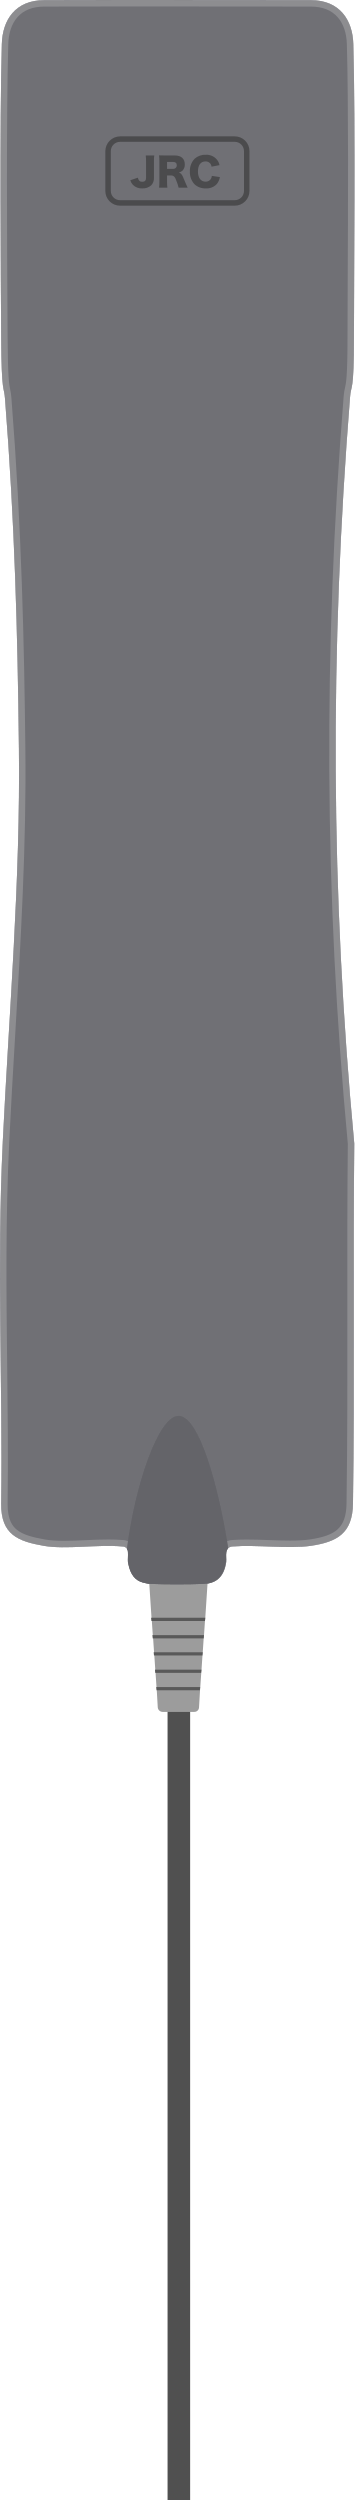
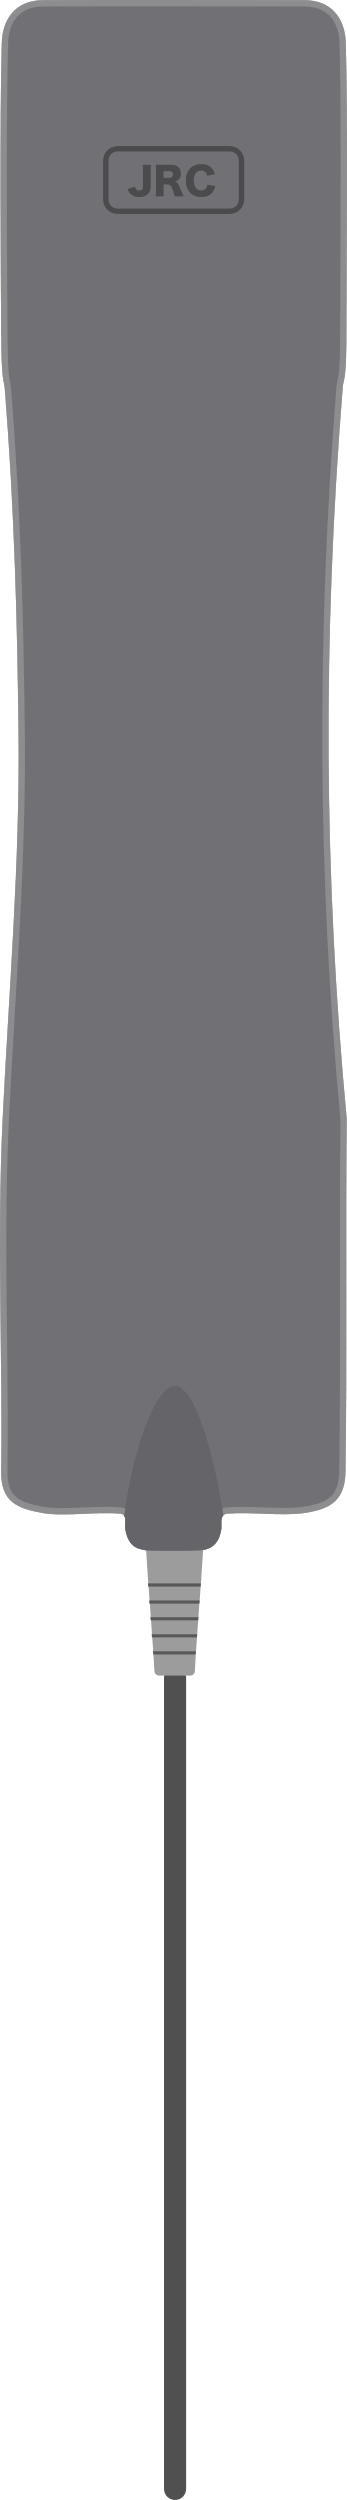
- <svg xmlns="http://www.w3.org/2000/svg" viewBox="0 0 109.938 775.284">
+ <svg xmlns="http://www.w3.org/2000/svg" viewBox="0 0 109.938 792.084">
  <defs>
    <style>
      .cls-1 {
        fill: #505050;
      }

      .cls-2 {
        fill: #9c9c9c;
      }

      .cls-3 {
        fill: #595959;
      }

      .cls-4, .cls-7 {
        fill: #707075;
      }

      .cls-5 {
        opacity: 0.2;
      }

      .cls-6 {
        opacity: 0.4;
      }

      .cls-8 {
        fill: #646469;
      }

      .cls-9 {
        opacity: 0.5;
      }

      .cls-10, .cls-11 {
        fill: none;
      }

      .cls-10 {
        stroke: #4b4b4d;
        stroke-miterlimit: 10;
      }

      .cls-12 {
        fill: #4b4b4d;
      }

      .cls-13, .cls-14 {
        stroke: none;
      }

      .cls-14 {
        fill: rgba(255,255,255,0.5);
      }
    </style>
  </defs>
  <g id="Off-hook" transform="translate(0.004 0.044)">
    <g id="レイヤー_1" data-name="レイヤー 1">
      <g id="Off-hook-2" data-name="Off-hook">
-         <rect id="長方形_28" data-name="長方形 28" class="cls-1" width="7" height="247.2" transform="translate(51.96 528.04)" />
+         <rect id="長方形_28" data-name="長方形 28" class="cls-1" width="7" height="264" rx="3.5" transform="translate(51.96 528.04)" />
        <path id="パス_25" data-name="パス 25" class="cls-2" d="M64.36,490.94l-.7,10.7-.1,1-.3,4.4-.1,1-.29,4.3v.1l-.09.9v.1l-.29,4.3v.1l-.09.9v.1l-.29,4.3v.1l-.09.9v.1l-.3,5.2a1.45,1.45,0,0,1-1.5,1.4h-9.8a1.52,1.52,0,0,1-1.5-1.4l-.3-5.2v-.1l-.09-.9v-.1l-.29-4.3v-.1l-.09-.9v-.1l-.29-4.3v-.1l-.09-.9v-.1l-.29-4.3-.1-1-.3-4.4-.1-1-.7-10.7a1.42,1.42,0,0,1,1.5-1.5h15a1.4,1.4,0,0,1,1.58,1.5Z" />
        <path id="パス_26" data-name="パス 26" class="cls-3" d="M63.66,501.64l-.1,1H46.96l-.1-1Z" />
        <path id="パス_27" data-name="パス 27" class="cls-3" d="M63.26,507.04l-.1,1H47.36l-.1-1Z" />
        <path id="パス_28" data-name="パス 28" class="cls-3" d="M62.87,512.34l-.01.1-.09.9H47.75l-.09-.9-.01-.1Z" />
        <path id="パス_29" data-name="パス 29" class="cls-3" d="M62.47,517.74l-.01.1-.09.9H48.15l-.09-.9-.01-.1Z" />
        <path id="パス_30" data-name="パス 30" class="cls-3" d="M62.07,523.14l-.01.1-.09.9H48.55l-.09-.9-.01-.1Z" />
        <path id="パス_31" data-name="パス 31" class="cls-4" d="M109.46,466.14c-.1,9.4-5,12-13.1,13.2-6.9,1-16.9-.4-24.3.2a2.23,2.23,0,0,0-1.3.5,2.62,2.62,0,0,0-.6,1.3c-.1,1,.1,2.2,0,3-.6,4-2.5,6.6-6.9,6.8-5,.2-11.6.2-16.6,0a2.2,2.2,0,0,1-.8-.1h0a7.75,7.75,0,0,1-2.3-.6h0c-2.3-1-3.3-3.2-3.8-6.1-.1-.8.1-2,0-3a1.69,1.69,0,0,0-.3-1h0a1.7,1.7,0,0,0-1.6-.8c-7.3-.7-17.5,1-24.3-.2-7.9-1.4-13.3-3.4-13.2-13.1.5-37.5-1.4-73.2.5-112.3s5.5-81.1,5-122c-.4-35.8-1.3-70-4.3-108.2-.3-4.3-1.1-1.1-1.2-19.1s-.5-66.2.2-91C.76,6.14,4.76,0,13.76,0c26-.1,56.5,0,82.6,0,9,0,13,6.2,13.2,13.6.7,24.6.2,73.4.2,90.9s-.9,14.6-1.2,18.5c-6.3,79-6,153.9,1.3,231.6C109.46,391.24,110,429.74,109.46,466.14Z" />
        <g id="グループ化_39" data-name="グループ化 39" class="cls-5">
          <path id="パス_32" data-name="パス 32" class="cls-4" d="M109.46,466.14c-.1,9.4-5,12-13.1,13.2-6.9,1-16.9-.4-24.3.2a2.23,2.23,0,0,0-1.3.5,2.62,2.62,0,0,0-.6,1.3c-.1,1,.1,2.2,0,3-.6,4-2.5,6.6-6.9,6.8-5,.2-11.6.2-16.6,0a2.2,2.2,0,0,1-.8-.1h0a7.75,7.75,0,0,1-2.3-.6h0c-2.3-1-3.3-3.2-3.8-6.1-.1-.8.1-2,0-3a1.69,1.69,0,0,0-.3-1h0a1.7,1.7,0,0,0-1.6-.8c-7.3-.7-17.5,1-24.3-.2-7.9-1.4-13.3-3.4-13.2-13.1.5-37.5-1.4-73.2.5-112.3s5.5-81.1,5-122c-.4-35.8-1.3-70-4.3-108.2-.3-4.3-1.1-1.1-1.2-19.1s-.5-66.2.2-91C.76,6.14,4.76,0,13.76,0c26-.1,56.5,0,82.6,0,9,0,13,6.2,13.2,13.6.7,24.6.2,73.4.2,90.9s-.9,14.6-1.2,18.5c-6.3,79-6,153.9,1.3,231.6C109.46,391.24,110,429.74,109.46,466.14Z" />
        </g>
        <g id="グループ化_41" data-name="グループ化 41" class="cls-6">
          <g id="パス_33" data-name="パス 33" class="cls-7">
            <path class="cls-13" d="M109.46,466.14c-.1,9.4-5,12-13.1,13.2-6.9,1-16.9-.4-24.3.2a2.23,2.23,0,0,0-1.3.5,2.62,2.62,0,0,0-.6,1.3c-.1,1,.1,2.2,0,3-.6,4-2.5,6.6-6.9,6.8-5,.2-11.6.2-16.6,0a2.2,2.2,0,0,1-.8-.1h0a7.75,7.75,0,0,1-2.3-.6h0c-2.3-1-3.3-3.2-3.8-6.1-.1-.8.1-2,0-3a1.69,1.69,0,0,0-.3-1h0a1.7,1.7,0,0,0-1.6-.8c-7.3-.7-17.5,1-24.3-.2-7.9-1.4-13.3-3.4-13.2-13.1.5-37.5-1.4-73.2.5-112.3s5.5-81.1,5-122c-.4-35.8-1.3-70-4.3-108.2-.3-4.3-1.1-1.1-1.2-19.1s-.5-66.2.2-91C.76,6.14,4.76,0,13.76,0c26-.1,56.5,0,82.6,0,9,0,13,6.2,13.2,13.6.7,24.6.2,73.4.2,90.9s-.9,14.6-1.2,18.5c-6.3,79-6,153.9,1.3,231.6C109.46,391.24,110,429.74,109.46,466.14Z" />
            <path class="cls-14" d="M 54.96 489.29 C 57.906 489.29 60.745 489.239 63.17 489.142 C 64.749 489.07 65.896 488.631 66.675 487.798 C 67.427 486.995 67.919 485.776 68.178 484.073 C 68.202 483.845 68.182 483.416 68.163 483.036 C 68.136 482.455 68.104 481.796 68.17 481.141 L 68.175 481.085 L 68.184 481.03 C 68.317 480.182 68.683 479.389 69.242 478.738 L 69.358 478.603 L 69.495 478.491 C 70.191 477.923 71.031 477.596 71.927 477.544 C 73.265 477.437 74.764 477.384 76.509 477.384 C 78.712 477.384 81.043 477.468 83.297 477.549 C 85.518 477.629 87.815 477.712 89.95 477.712 C 92.435 477.712 94.436 477.598 96.067 477.362 C 100.268 476.739 102.897 475.799 104.591 474.312 C 106.507 472.63 107.419 470.027 107.46 466.119 L 107.46 466.115 L 107.46 466.11 C 107.749 446.664 107.728 426.277 107.709 406.561 C 107.692 389.429 107.674 371.712 107.859 354.683 C 106.045 335.36 104.644 315.901 103.694 296.842 C 102.743 277.761 102.21 258.401 102.11 239.298 C 102.011 220.281 102.337 200.839 103.08 181.512 C 103.817 162.349 104.99 142.609 106.566 122.842 C 106.662 121.606 106.819 120.932 106.97 120.281 C 107.304 118.851 107.76 116.893 107.76 104.5 C 107.76 100.235 107.79 94.078 107.824 86.948 C 107.93 65.161 108.09 32.236 107.561 13.654 C 107.468 10.223 106.496 7.347 104.75 5.337 C 102.827 3.123 100.004 2 96.36 2 C 87.812 2 78.974 1.99 69.616 1.978 C 60.184 1.967 50.431 1.956 40.93 1.956 C 30.429 1.956 21.544 1.97 13.768 2 L 13.764 2 L 13.76 2 C 10.108 2 7.285 3.117 5.369 5.32 C 3.623 7.327 2.652 10.223 2.559 13.696 C 1.934 35.85 2.185 76.279 2.32 97.998 C 2.336 100.502 2.349 102.733 2.36 104.629 C 2.43 117.256 2.837 119.223 3.164 120.804 C 3.309 121.503 3.459 122.226 3.554 123.587 C 6.726 163.972 7.498 199.521 7.86 231.916 C 8.223 261.653 6.425 291.958 4.687 321.265 C 4.014 332.601 3.379 343.308 2.858 354.037 C 1.695 377.957 1.963 400.967 2.222 423.22 C 2.385 437.241 2.553 451.74 2.36 466.266 C 2.308 471.388 3.968 473.333 5.221 474.35 C 7.158 475.922 10.095 476.695 13.908 477.37 C 15.478 477.648 17.425 477.782 19.86 477.782 C 22.034 477.782 24.388 477.677 26.665 477.575 C 28.975 477.471 31.364 477.364 33.607 477.364 C 35.234 477.364 36.64 477.42 37.898 477.535 C 37.937 477.534 37.975 477.533 38.014 477.533 C 39.269 477.533 40.459 478.187 41.133 479.243 C 41.535 479.842 41.751 480.532 41.76 481.251 C 41.812 481.869 41.783 482.488 41.756 483.036 C 41.739 483.407 41.719 483.825 41.741 484.056 C 42.312 487.31 43.383 488.182 44.356 488.605 C 44.899 488.841 45.473 488.99 46.062 489.05 L 46.269 489.071 L 46.468 489.135 C 46.487 489.141 46.508 489.144 46.528 489.144 C 46.532 489.144 46.536 489.144 46.541 489.144 L 46.64 489.138 L 46.74 489.142 C 49.167 489.239 52.009 489.29 54.96 489.29 M 54.96 491.29 C 52.06 491.29 49.16 491.24 46.66 491.14 C 46.616 491.143 46.572 491.144 46.528 491.144 C 46.302 491.144 46.076 491.109 45.86 491.04 C 45.067 490.959 44.291 490.757 43.56 490.44 C 41.26 489.44 40.26 487.24 39.76 484.34 C 39.66 483.54 39.86 482.34 39.76 481.34 C 39.768 480.983 39.663 480.633 39.46 480.34 L 39.46 480.34 C 39.149 479.836 38.599 479.533 38.014 479.533 C 37.963 479.533 37.912 479.535 37.86 479.54 C 36.526 479.412 35.096 479.364 33.607 479.364 C 29.204 479.364 24.291 479.782 19.86 479.782 C 17.588 479.782 15.444 479.672 13.56 479.34 C 5.66 477.94 0.26 475.94 0.36 466.24 C 0.86 428.74 -1.04 393.04 0.86 353.94 C 2.76 314.84 6.36 272.84 5.86 231.94 C 5.46 196.14 4.56 161.94 1.56 123.74 C 1.26 119.44 0.46 122.64 0.36 104.64 C 0.26 86.64 -0.14 38.44 0.56 13.64 C 0.76 6.14 4.76 1.037597667163936e-05 13.76 1.037597667163936e-05 C 22.426 -0.033 31.594 -0.044 40.93 -0.044 C 59.605 -0.044 78.959 1.037597667163936e-05 96.36 1.037597667163936e-05 C 105.36 1.037597667163936e-05 109.36 6.2 109.56 13.6 C 110.26 38.2 109.76 87 109.76 104.5 C 109.76 122 108.86 119.1 108.56 123 C 102.26 202 102.56 276.9 109.86 354.6 C 109.46 391.24 110 429.74 109.46 466.14 C 109.36 475.54 104.46 478.14 96.36 479.34 C 94.425 479.62 92.246 479.712 89.95 479.712 C 85.609 479.712 80.845 479.384 76.509 479.384 C 74.958 479.384 73.463 479.426 72.06 479.54 C 71.584 479.564 71.129 479.739 70.76 480.04 C 70.443 480.409 70.235 480.859 70.16 481.34 C 70.06 482.34 70.26 483.54 70.16 484.34 C 69.56 488.34 67.66 490.94 63.26 491.14 C 60.76 491.24 57.86 491.29 54.96 491.29 Z" />
          </g>
          <g id="グループ化_40" data-name="グループ化 40" class="cls-5">
            <g id="パス_34" data-name="パス 34" class="cls-7">
              <path class="cls-13" d="M109.46,466.14c-.1,9.4-5,12-13.1,13.2-6.9,1-16.9-.4-24.3.2a2.23,2.23,0,0,0-1.3.5,2.62,2.62,0,0,0-.6,1.3c-.1,1,.1,2.2,0,3-.6,4-2.5,6.6-6.9,6.8-5,.2-11.6.2-16.6,0a2.2,2.2,0,0,1-.8-.1h0a7.75,7.75,0,0,1-2.3-.6h0c-2.3-1-3.3-3.2-3.8-6.1-.1-.8.1-2,0-3a1.69,1.69,0,0,0-.3-1h0a1.7,1.7,0,0,0-1.6-.8c-7.3-.7-17.5,1-24.3-.2-7.9-1.4-13.3-3.4-13.2-13.1.5-37.5-1.4-73.2.5-112.3s5.5-81.1,5-122c-.4-35.8-1.3-70-4.3-108.2-.3-4.3-1.1-1.1-1.2-19.1s-.5-66.2.2-91C.76,6.14,4.76,0,13.76,0c26-.1,56.5,0,82.6,0,9,0,13,6.2,13.2,13.6.7,24.6.2,73.4.2,90.9s-.9,14.6-1.2,18.5c-6.3,79-6,153.9,1.3,231.6C109.46,391.24,110,429.74,109.46,466.14Z" />
              <path class="cls-14" d="M 54.96 489.29 C 57.906 489.29 60.745 489.239 63.17 489.142 C 64.749 489.07 65.896 488.631 66.675 487.798 C 67.427 486.995 67.919 485.776 68.178 484.073 C 68.202 483.845 68.182 483.416 68.163 483.036 C 68.136 482.455 68.104 481.796 68.17 481.141 L 68.175 481.085 L 68.184 481.03 C 68.317 480.182 68.683 479.389 69.242 478.738 L 69.358 478.603 L 69.495 478.491 C 70.191 477.923 71.031 477.596 71.927 477.544 C 73.265 477.437 74.764 477.384 76.509 477.384 C 78.712 477.384 81.043 477.468 83.297 477.549 C 85.518 477.629 87.815 477.712 89.95 477.712 C 92.435 477.712 94.436 477.598 96.067 477.362 C 100.268 476.739 102.897 475.799 104.591 474.312 C 106.507 472.63 107.419 470.027 107.46 466.119 L 107.46 466.115 L 107.46 466.11 C 107.749 446.664 107.728 426.277 107.709 406.561 C 107.692 389.429 107.674 371.712 107.859 354.683 C 106.045 335.36 104.644 315.901 103.694 296.842 C 102.743 277.761 102.21 258.401 102.11 239.298 C 102.011 220.281 102.337 200.839 103.08 181.512 C 103.817 162.349 104.99 142.609 106.566 122.842 C 106.662 121.606 106.819 120.932 106.97 120.281 C 107.304 118.851 107.76 116.893 107.76 104.5 C 107.76 100.235 107.79 94.078 107.824 86.948 C 107.93 65.161 108.09 32.236 107.561 13.654 C 107.468 10.223 106.496 7.347 104.75 5.337 C 102.827 3.123 100.004 2 96.36 2 C 87.812 2 78.974 1.99 69.616 1.978 C 60.184 1.967 50.431 1.956 40.93 1.956 C 30.429 1.956 21.544 1.97 13.768 2 L 13.764 2 L 13.76 2 C 10.108 2 7.285 3.117 5.369 5.32 C 3.623 7.327 2.652 10.223 2.559 13.696 C 1.934 35.85 2.185 76.279 2.32 97.998 C 2.336 100.502 2.349 102.733 2.36 104.629 C 2.43 117.256 2.837 119.223 3.164 120.804 C 3.309 121.503 3.459 122.226 3.554 123.587 C 6.726 163.972 7.498 199.521 7.86 231.916 C 8.223 261.653 6.425 291.958 4.687 321.265 C 4.014 332.601 3.379 343.308 2.858 354.037 C 1.695 377.957 1.963 400.967 2.222 423.22 C 2.385 437.241 2.553 451.74 2.36 466.266 C 2.308 471.388 3.968 473.333 5.221 474.35 C 7.158 475.922 10.095 476.695 13.908 477.37 C 15.478 477.648 17.425 477.782 19.86 477.782 C 22.034 477.782 24.388 477.677 26.665 477.575 C 28.975 477.471 31.364 477.364 33.607 477.364 C 35.234 477.364 36.64 477.42 37.898 477.535 C 37.937 477.534 37.975 477.533 38.014 477.533 C 39.269 477.533 40.459 478.187 41.133 479.243 C 41.535 479.842 41.751 480.532 41.76 481.251 C 41.812 481.869 41.783 482.488 41.756 483.036 C 41.739 483.407 41.719 483.825 41.741 484.056 C 42.312 487.31 43.383 488.182 44.356 488.605 C 44.899 488.841 45.473 488.99 46.062 489.05 L 46.269 489.071 L 46.468 489.135 C 46.487 489.141 46.508 489.144 46.528 489.144 C 46.532 489.144 46.536 489.144 46.541 489.144 L 46.64 489.138 L 46.74 489.142 C 49.167 489.239 52.009 489.29 54.96 489.29 M 54.96 491.29 C 52.06 491.29 49.16 491.24 46.66 491.14 C 46.616 491.143 46.572 491.144 46.528 491.144 C 46.302 491.144 46.076 491.109 45.86 491.04 C 45.067 490.959 44.291 490.757 43.56 490.44 C 41.26 489.44 40.26 487.24 39.76 484.34 C 39.66 483.54 39.86 482.34 39.76 481.34 C 39.768 480.983 39.663 480.633 39.46 480.34 L 39.46 480.34 C 39.149 479.836 38.599 479.533 38.014 479.533 C 37.963 479.533 37.912 479.535 37.86 479.54 C 36.526 479.412 35.096 479.364 33.607 479.364 C 29.204 479.364 24.291 479.782 19.86 479.782 C 17.588 479.782 15.444 479.672 13.56 479.34 C 5.66 477.94 0.26 475.94 0.36 466.24 C 0.86 428.74 -1.04 393.04 0.86 353.94 C 2.76 314.84 6.36 272.84 5.86 231.94 C 5.46 196.14 4.56 161.94 1.56 123.74 C 1.26 119.44 0.46 122.64 0.36 104.64 C 0.26 86.64 -0.14 38.44 0.56 13.64 C 0.76 6.14 4.76 1.037597667163936e-05 13.76 1.037597667163936e-05 C 22.426 -0.033 31.594 -0.044 40.93 -0.044 C 59.605 -0.044 78.959 1.037597667163936e-05 96.36 1.037597667163936e-05 C 105.36 1.037597667163936e-05 109.36 6.2 109.56 13.6 C 110.26 38.2 109.76 87 109.76 104.5 C 109.76 122 108.86 119.1 108.56 123 C 102.26 202 102.56 276.9 109.86 354.6 C 109.46 391.24 110 429.74 109.46 466.14 C 109.36 475.54 104.46 478.14 96.36 479.34 C 94.425 479.62 92.246 479.712 89.95 479.712 C 85.609 479.712 80.845 479.384 76.509 479.384 C 74.958 479.384 73.463 479.426 72.06 479.54 C 71.584 479.564 71.129 479.739 70.76 480.04 C 70.443 480.409 70.235 480.859 70.16 481.34 C 70.06 482.34 70.26 483.54 70.16 484.34 C 69.56 488.34 67.66 490.94 63.26 491.14 C 60.76 491.24 57.86 491.29 54.96 491.29 Z" />
            </g>
          </g>
        </g>
        <path id="パス_35" data-name="パス 35" class="cls-8" d="M70.06,484.34c-.6,4-2.5,6.6-6.9,6.8-5,.2-11.6.2-16.6,0a2.2,2.2,0,0,1-.8-.1h0a15.449,15.449,0,0,1-2.3-.6h0c-2.3-1-3.3-3.2-3.8-6.1-.1-.8.1-2,0-3a1.69,1.69,0,0,0-.3-1h0c2.4-19.4,9.7-41.3,16-41.3s12.3,21.2,15.4,41a2.62,2.62,0,0,0-.6,1.3C70,482.34,70.16,483.54,70.06,484.34Z" />
        <g id="グループ化_42" data-name="グループ化 42" class="cls-9">
          <path id="パス_36" data-name="パス 36" class="cls-8" d="M70.06,484.34c-.6,4-2.5,6.6-6.9,6.8-5,.2-11.6.2-16.6,0a2.2,2.2,0,0,1-.8-.1h0a15.449,15.449,0,0,1-2.3-.6h0c-2.3-1-3.3-3.2-3.8-6.1-.1-.8.1-2,0-3a1.69,1.69,0,0,0-.3-1h0c2.4-19.4,9.7-41.3,16-41.3s12.3,21.2,15.4,41a2.62,2.62,0,0,0-.6,1.3C70,482.34,70.16,483.54,70.06,484.34Z" />
        </g>
-         <g id="長方形_15" data-name="長方形 15">
+         <g id="長方形_15" data-name="長方形 15" transform="translate(0 4)">
          <path id="パス_37" data-name="パス 37" class="cls-10" d="M37.26,42.74h35.5a4.06,4.06,0,0,1,4.1,4.1v12.3a4.06,4.06,0,0,1-4.1,4.1H37.26a4.06,4.06,0,0,1-4.1-4.1V46.84a4.12,4.12,0,0,1,4.1-4.1Z" />
          <path id="パス_38" data-name="パス 38" class="cls-10" d="M37.26,43.44h35.5a3.37,3.37,0,0,1,3.4,3.4v12.3a3.37,3.37,0,0,1-3.4,3.4H37.26a3.37,3.37,0,0,1-3.4-3.4V46.84a3.37,3.37,0,0,1,3.4-3.4Z" />
        </g>
        <rect id="長方形_29" data-name="長方形 29" class="cls-11" width="29.6" height="17.5" transform="translate(40.36 46.94)" />
-         <path id="パス_116" data-name="パス 116" class="cls-12" d="M4.86-9.612a12.887,12.887,0,0,1,.1,1.944v4.992c0,.828-.372,1.224-1.176,1.224-.768,0-1.128-.336-1.38-1.272l-2.34.8a3.792,3.792,0,0,0,.792,1.4A3.785,3.785,0,0,0,3.816.6a3.8,3.8,0,0,0,2.76-.972,3.085,3.085,0,0,0,.828-2.3v-5a10.965,10.965,0,0,1,.1-1.932Zm13,9.984c-.3-.636-.444-.936-.576-1.272-.54-1.3-.708-1.7-.888-2.088-.384-.852-.66-1.128-1.272-1.32a2.652,2.652,0,0,0,1.14-.6,2.614,2.614,0,0,0,.708-1.968c0-1.728-1.128-2.736-3.072-2.736h-3.12c-.816,0-1.26-.012-1.788-.036a12.793,12.793,0,0,1,.1,1.764v6.456a11.85,11.85,0,0,1-.1,1.8h2.58a12.651,12.651,0,0,1-.1-1.812V-3.408H12.7a1.311,1.311,0,0,1,.936.324c.3.264.444.54.828,1.584A11.676,11.676,0,0,1,15.048.372ZM11.472-5.46V-7.6h1.884c.744,0,1.128.348,1.128,1.02a1.047,1.047,0,0,1-1.14,1.116Zm16.26-1.152a3.707,3.707,0,0,0-.744-1.644,4.178,4.178,0,0,0-3.54-1.572A4.863,4.863,0,0,0,20-8.58a5.415,5.415,0,0,0-1.452,3.948A5.531,5.531,0,0,0,19.944-.72,4.858,4.858,0,0,0,23.5.6a4.3,4.3,0,0,0,3.36-1.308,4.557,4.557,0,0,0,1-2.2l-2.5-.372A2.047,2.047,0,0,1,25-2.244a1.891,1.891,0,0,1-1.572.756c-1.488,0-2.376-1.188-2.376-3.144,0-1.98.852-3.132,2.316-3.132a1.8,1.8,0,0,1,1.9,1.632Z" transform="translate(40.33 57.78)" />
+         <path id="パス_116" data-name="パス 116" class="cls-12" d="M4.86-9.612a12.887,12.887,0,0,1,.1,1.944v4.992c0,.828-.372,1.224-1.176,1.224-.768,0-1.128-.336-1.38-1.272l-2.34.8a3.792,3.792,0,0,0,.792,1.4A3.785,3.785,0,0,0,3.816.6a3.8,3.8,0,0,0,2.76-.972,3.085,3.085,0,0,0,.828-2.3v-5a10.965,10.965,0,0,1,.1-1.932Zm13,9.984c-.3-.636-.444-.936-.576-1.272-.54-1.3-.708-1.7-.888-2.088-.384-.852-.66-1.128-1.272-1.32a2.652,2.652,0,0,0,1.14-.6,2.614,2.614,0,0,0,.708-1.968c0-1.728-1.128-2.736-3.072-2.736h-3.12c-.816,0-1.26-.012-1.788-.036a12.793,12.793,0,0,1,.1,1.764v6.456a11.85,11.85,0,0,1-.1,1.8h2.58a12.651,12.651,0,0,1-.1-1.812V-3.408H12.7a1.311,1.311,0,0,1,.936.324c.3.264.444.54.828,1.584A11.676,11.676,0,0,1,15.048.372ZM11.472-5.46V-7.6h1.884c.744,0,1.128.348,1.128,1.02a1.047,1.047,0,0,1-1.14,1.116Zm16.26-1.152a3.707,3.707,0,0,0-.744-1.644,4.178,4.178,0,0,0-3.54-1.572A4.863,4.863,0,0,0,20-8.58a5.415,5.415,0,0,0-1.452,3.948A5.531,5.531,0,0,0,19.944-.72,4.858,4.858,0,0,0,23.5.6a4.3,4.3,0,0,0,3.36-1.308,4.557,4.557,0,0,0,1-2.2l-2.5-.372A2.047,2.047,0,0,1,25-2.244a1.891,1.891,0,0,1-1.572.756c-1.488,0-2.376-1.188-2.376-3.144,0-1.98.852-3.132,2.316-3.132a1.8,1.8,0,0,1,1.9,1.632Z" transform="translate(40.33 61.78)" />
      </g>
    </g>
  </g>
</svg>
